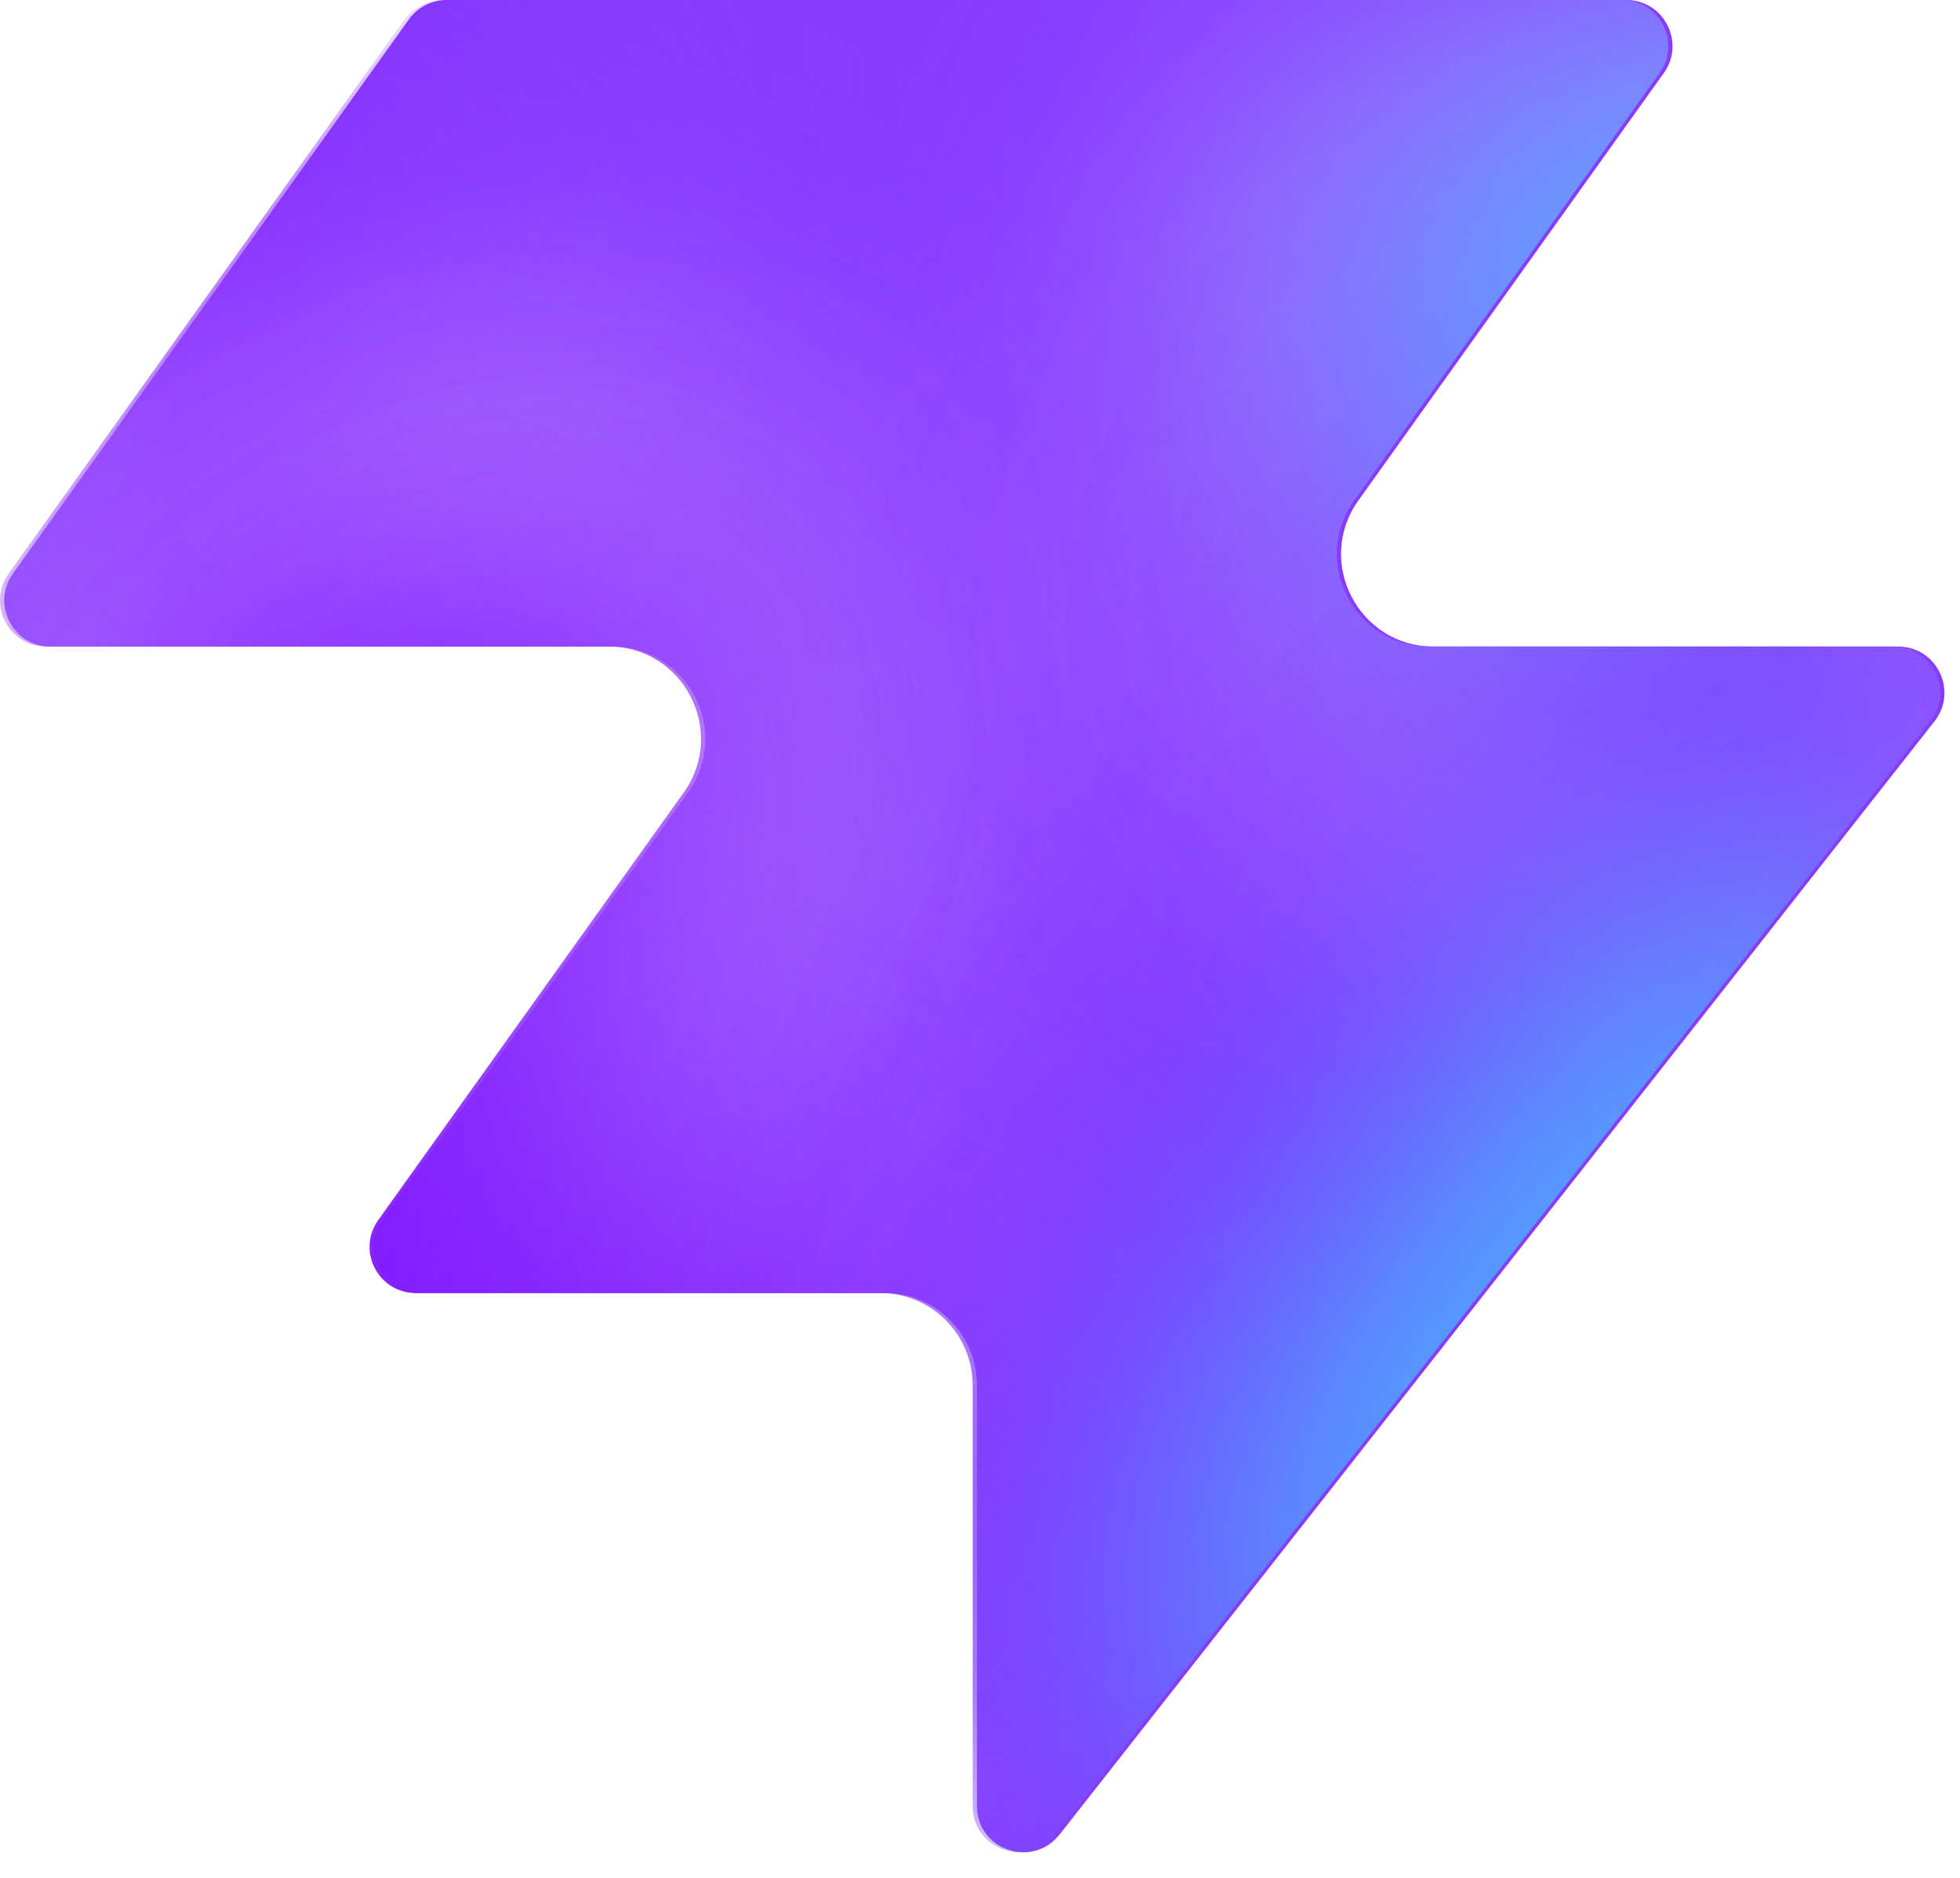
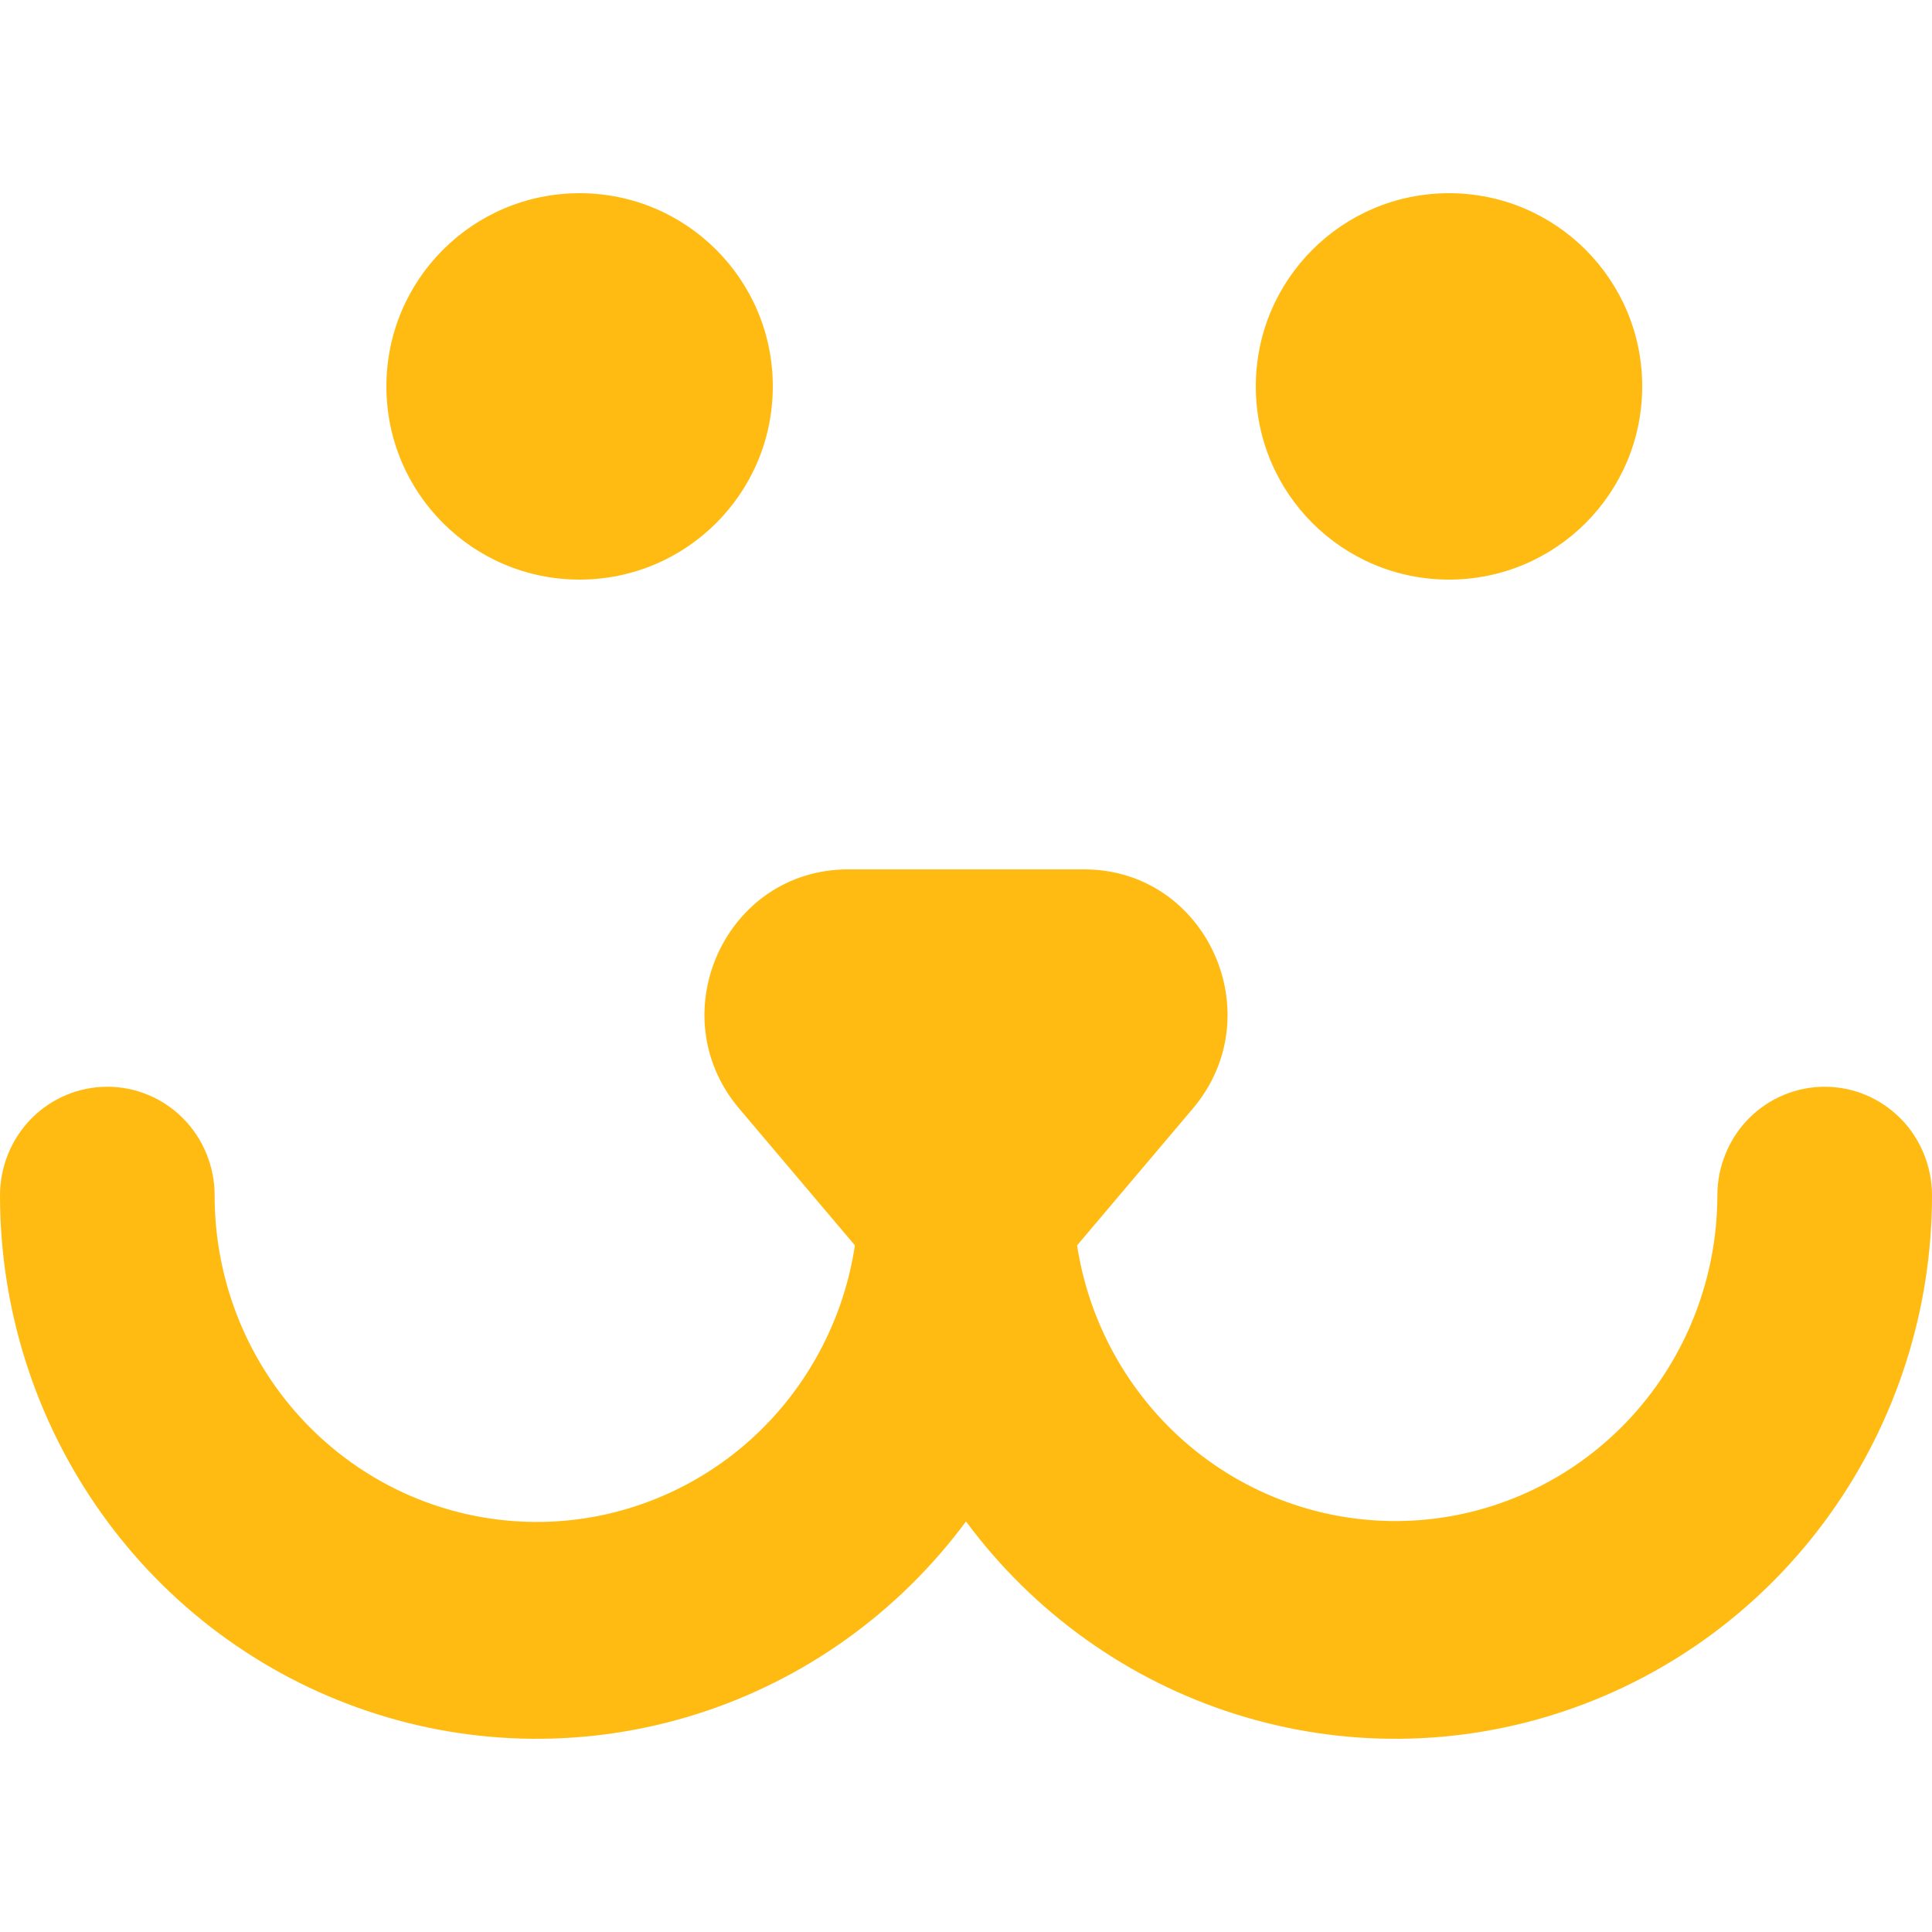
- <svg xmlns="http://www.w3.org/2000/svg" width="48" height="46" fill="none" viewBox="0 0 48 46">
-   <path fill="#863bff" d="M25.946 44.938c-.664.845-2.021.375-2.021-.698V33.937a2.26 2.26 0 0 0-2.262-2.262H10.287c-.92 0-1.456-1.04-.92-1.788l7.48-10.471c1.07-1.497 0-3.578-1.842-3.578H1.237c-.92 0-1.456-1.04-.92-1.788L10.013.474c.214-.297.556-.474.92-.474h28.894c.92 0 1.456 1.04.92 1.788l-7.48 10.471c-1.07 1.498 0 3.579 1.842 3.579h11.377c.943 0 1.473 1.088.89 1.83L25.947 44.94z" style="fill:#863bff;fill:color(display-p3 .525 .23 1);fill-opacity:1" />
-   <mask id="a" width="48" height="46" x="0" y="0" maskUnits="userSpaceOnUse" style="mask-type:alpha">
-     <path fill="#000" d="M25.842 44.938c-.664.844-2.021.375-2.021-.698V33.937a2.26 2.26 0 0 0-2.262-2.262H10.183c-.92 0-1.456-1.04-.92-1.788l7.48-10.471c1.07-1.498 0-3.579-1.842-3.579H1.133c-.92 0-1.456-1.04-.92-1.787L9.91.473c.214-.297.556-.474.92-.474h28.894c.92 0 1.456 1.04.92 1.788l-7.48 10.471c-1.07 1.498 0 3.578 1.842 3.578h11.377c.943 0 1.473 1.088.89 1.832L25.843 44.94z" style="fill:#000;fill-opacity:1" />
-   </mask>
-   <g mask="url(#a)">
-     <g filter="url(#b)">
-       <ellipse cx="5.508" cy="14.704" fill="#ede6ff" rx="5.508" ry="14.704" style="fill:#ede6ff;fill:color(display-p3 .927 .903 1);fill-opacity:1" transform="matrix(.00324 1 1 -.00324 -4.47 31.516)" />
-     </g>
-     <g filter="url(#c)">
-       <ellipse cx="10.399" cy="29.851" fill="#ede6ff" rx="10.399" ry="29.851" style="fill:#ede6ff;fill:color(display-p3 .927 .903 1);fill-opacity:1" transform="matrix(.00324 1 1 -.00324 -39.328 7.883)" />
-     </g>
-     <g filter="url(#d)">
-       <ellipse cx="5.508" cy="30.487" fill="#7e14ff" rx="5.508" ry="30.487" style="fill:#7e14ff;fill:color(display-p3 .492 .077 1);fill-opacity:1" transform="rotate(89.814 -25.913 -14.639)scale(1 -1)" />
-     </g>
-     <g filter="url(#e)">
-       <ellipse cx="5.508" cy="30.599" fill="#7e14ff" rx="5.508" ry="30.599" style="fill:#7e14ff;fill:color(display-p3 .492 .077 1);fill-opacity:1" transform="rotate(89.814 -32.644 -3.334)scale(1 -1)" />
-     </g>
-     <g filter="url(#f)">
-       <ellipse cx="5.508" cy="30.599" fill="#7e14ff" rx="5.508" ry="30.599" style="fill:#7e14ff;fill:color(display-p3 .492 .077 1);fill-opacity:1" transform="matrix(.00324 1 1 -.00324 -34.34 30.47)" />
-     </g>
-     <g filter="url(#g)">
-       <ellipse cx="14.072" cy="22.078" fill="#ede6ff" rx="14.072" ry="22.078" style="fill:#ede6ff;fill:color(display-p3 .927 .903 1);fill-opacity:1" transform="rotate(93.35 24.506 48.493)scale(-1 1)" />
-     </g>
-     <g filter="url(#h)">
-       <ellipse cx="3.47" cy="21.501" fill="#7e14ff" rx="3.47" ry="21.501" style="fill:#7e14ff;fill:color(display-p3 .492 .077 1);fill-opacity:1" transform="rotate(89.009 28.708 47.59)scale(-1 1)" />
-     </g>
-     <g filter="url(#i)">
-       <ellipse cx="3.47" cy="21.501" fill="#7e14ff" rx="3.47" ry="21.501" style="fill:#7e14ff;fill:color(display-p3 .492 .077 1);fill-opacity:1" transform="rotate(89.009 28.708 47.59)scale(-1 1)" />
-     </g>
-     <g filter="url(#j)">
-       <ellipse cx=".387" cy="8.972" fill="#7e14ff" rx="4.407" ry="29.108" style="fill:#7e14ff;fill:color(display-p3 .492 .077 1);fill-opacity:1" transform="rotate(39.51 .387 8.972)" />
-     </g>
-     <g filter="url(#k)">
-       <ellipse cx="47.523" cy="-6.092" fill="#7e14ff" rx="4.407" ry="29.108" style="fill:#7e14ff;fill:color(display-p3 .492 .077 1);fill-opacity:1" transform="rotate(37.892 47.523 -6.092)" />
-     </g>
-     <g filter="url(#l)">
-       <ellipse cx="41.412" cy="6.333" fill="#47bfff" rx="5.971" ry="9.665" style="fill:#47bfff;fill:color(display-p3 .28 .748 1);fill-opacity:1" transform="rotate(37.892 41.412 6.333)" />
-     </g>
-     <g filter="url(#m)">
-       <ellipse cx="-1.879" cy="38.332" fill="#7e14ff" rx="4.407" ry="29.108" style="fill:#7e14ff;fill:color(display-p3 .492 .077 1);fill-opacity:1" transform="rotate(37.892 -1.88 38.332)" />
-     </g>
-     <g filter="url(#n)">
-       <ellipse cx="-1.879" cy="38.332" fill="#7e14ff" rx="4.407" ry="29.108" style="fill:#7e14ff;fill:color(display-p3 .492 .077 1);fill-opacity:1" transform="rotate(37.892 -1.88 38.332)" />
-     </g>
-     <g filter="url(#o)">
-       <ellipse cx="35.651" cy="29.907" fill="#7e14ff" rx="4.407" ry="29.108" style="fill:#7e14ff;fill:color(display-p3 .492 .077 1);fill-opacity:1" transform="rotate(37.892 35.651 29.907)" />
-     </g>
-     <g filter="url(#p)">
-       <ellipse cx="38.418" cy="32.4" fill="#47bfff" rx="5.971" ry="15.297" style="fill:#47bfff;fill:color(display-p3 .28 .748 1);fill-opacity:1" transform="rotate(37.892 38.418 32.4)" />
-     </g>
-   </g>
-   <defs>
-     <filter id="b" width="60.045" height="41.654" x="-19.77" y="16.149" color-interpolation-filters="sRGB" filterUnits="userSpaceOnUse">
-       <feFlood flood-opacity="0" result="BackgroundImageFix" />
-       <feBlend in="SourceGraphic" in2="BackgroundImageFix" result="shape" />
-       <feGaussianBlur result="effect1_foregroundBlur_2002_17158" stdDeviation="7.659" />
-     </filter>
-     <filter id="c" width="90.34" height="51.437" x="-54.613" y="-7.533" color-interpolation-filters="sRGB" filterUnits="userSpaceOnUse">
-       <feFlood flood-opacity="0" result="BackgroundImageFix" />
-       <feBlend in="SourceGraphic" in2="BackgroundImageFix" result="shape" />
-       <feGaussianBlur result="effect1_foregroundBlur_2002_17158" stdDeviation="7.659" />
-     </filter>
-     <filter id="d" width="79.355" height="29.4" x="-49.64" y="2.03" color-interpolation-filters="sRGB" filterUnits="userSpaceOnUse">
-       <feFlood flood-opacity="0" result="BackgroundImageFix" />
-       <feBlend in="SourceGraphic" in2="BackgroundImageFix" result="shape" />
-       <feGaussianBlur result="effect1_foregroundBlur_2002_17158" stdDeviation="4.596" />
-     </filter>
-     <filter id="e" width="79.579" height="29.4" x="-45.045" y="20.029" color-interpolation-filters="sRGB" filterUnits="userSpaceOnUse">
-       <feFlood flood-opacity="0" result="BackgroundImageFix" />
-       <feBlend in="SourceGraphic" in2="BackgroundImageFix" result="shape" />
-       <feGaussianBlur result="effect1_foregroundBlur_2002_17158" stdDeviation="4.596" />
-     </filter>
-     <filter id="f" width="79.579" height="29.4" x="-43.513" y="21.178" color-interpolation-filters="sRGB" filterUnits="userSpaceOnUse">
-       <feFlood flood-opacity="0" result="BackgroundImageFix" />
-       <feBlend in="SourceGraphic" in2="BackgroundImageFix" result="shape" />
-       <feGaussianBlur result="effect1_foregroundBlur_2002_17158" stdDeviation="4.596" />
-     </filter>
-     <filter id="g" width="74.749" height="58.852" x="15.756" y="-17.901" color-interpolation-filters="sRGB" filterUnits="userSpaceOnUse">
-       <feFlood flood-opacity="0" result="BackgroundImageFix" />
-       <feBlend in="SourceGraphic" in2="BackgroundImageFix" result="shape" />
-       <feGaussianBlur result="effect1_foregroundBlur_2002_17158" stdDeviation="7.659" />
-     </filter>
-     <filter id="h" width="61.377" height="25.362" x="23.548" y="2.284" color-interpolation-filters="sRGB" filterUnits="userSpaceOnUse">
-       <feFlood flood-opacity="0" result="BackgroundImageFix" />
-       <feBlend in="SourceGraphic" in2="BackgroundImageFix" result="shape" />
-       <feGaussianBlur result="effect1_foregroundBlur_2002_17158" stdDeviation="4.596" />
-     </filter>
-     <filter id="i" width="61.377" height="25.362" x="23.548" y="2.284" color-interpolation-filters="sRGB" filterUnits="userSpaceOnUse">
-       <feFlood flood-opacity="0" result="BackgroundImageFix" />
-       <feBlend in="SourceGraphic" in2="BackgroundImageFix" result="shape" />
-       <feGaussianBlur result="effect1_foregroundBlur_2002_17158" stdDeviation="4.596" />
-     </filter>
-     <filter id="j" width="56.045" height="63.649" x="-27.636" y="-22.853" color-interpolation-filters="sRGB" filterUnits="userSpaceOnUse">
-       <feFlood flood-opacity="0" result="BackgroundImageFix" />
-       <feBlend in="SourceGraphic" in2="BackgroundImageFix" result="shape" />
-       <feGaussianBlur result="effect1_foregroundBlur_2002_17158" stdDeviation="4.596" />
-     </filter>
-     <filter id="k" width="54.814" height="64.646" x="20.116" y="-38.415" color-interpolation-filters="sRGB" filterUnits="userSpaceOnUse">
-       <feFlood flood-opacity="0" result="BackgroundImageFix" />
-       <feBlend in="SourceGraphic" in2="BackgroundImageFix" result="shape" />
-       <feGaussianBlur result="effect1_foregroundBlur_2002_17158" stdDeviation="4.596" />
-     </filter>
-     <filter id="l" width="33.541" height="35.313" x="24.641" y="-11.323" color-interpolation-filters="sRGB" filterUnits="userSpaceOnUse">
-       <feFlood flood-opacity="0" result="BackgroundImageFix" />
-       <feBlend in="SourceGraphic" in2="BackgroundImageFix" result="shape" />
-       <feGaussianBlur result="effect1_foregroundBlur_2002_17158" stdDeviation="4.596" />
-     </filter>
-     <filter id="m" width="54.814" height="64.646" x="-29.286" y="6.009" color-interpolation-filters="sRGB" filterUnits="userSpaceOnUse">
-       <feFlood flood-opacity="0" result="BackgroundImageFix" />
-       <feBlend in="SourceGraphic" in2="BackgroundImageFix" result="shape" />
-       <feGaussianBlur result="effect1_foregroundBlur_2002_17158" stdDeviation="4.596" />
-     </filter>
-     <filter id="n" width="54.814" height="64.646" x="-29.286" y="6.009" color-interpolation-filters="sRGB" filterUnits="userSpaceOnUse">
-       <feFlood flood-opacity="0" result="BackgroundImageFix" />
-       <feBlend in="SourceGraphic" in2="BackgroundImageFix" result="shape" />
-       <feGaussianBlur result="effect1_foregroundBlur_2002_17158" stdDeviation="4.596" />
-     </filter>
-     <filter id="o" width="54.814" height="64.646" x="8.244" y="-2.416" color-interpolation-filters="sRGB" filterUnits="userSpaceOnUse">
-       <feFlood flood-opacity="0" result="BackgroundImageFix" />
-       <feBlend in="SourceGraphic" in2="BackgroundImageFix" result="shape" />
-       <feGaussianBlur result="effect1_foregroundBlur_2002_17158" stdDeviation="4.596" />
-     </filter>
-     <filter id="p" width="39.409" height="43.623" x="18.713" y="10.588" color-interpolation-filters="sRGB" filterUnits="userSpaceOnUse">
-       <feFlood flood-opacity="0" result="BackgroundImageFix" />
-       <feBlend in="SourceGraphic" in2="BackgroundImageFix" result="shape" />
-       <feGaussianBlur result="effect1_foregroundBlur_2002_17158" stdDeviation="4.596" />
-     </filter>
-   </defs>
+ <svg xmlns="http://www.w3.org/2000/svg" width="20" height="20" viewBox="0 0 20 20" fill="none">
+   <path fill-rule="evenodd" clip-rule="evenodd" d="M10 9H11.224C12.489 9 13.172 10.503 12.348 11.476L11.15 12.892C11.279 13.731 11.717 14.49 12.375 15.018C13.033 15.545 13.863 15.801 14.7 15.736C15.536 15.671 16.318 15.289 16.889 14.666C17.459 14.043 17.777 13.225 17.778 12.375C17.778 12.077 17.895 11.79 18.103 11.579C18.312 11.368 18.594 11.25 18.889 11.25C19.184 11.25 19.466 11.368 19.675 11.579C19.883 11.79 20 12.077 20 12.375C20 13.556 19.633 14.706 18.951 15.664C18.27 16.622 17.307 17.338 16.201 17.711C15.095 18.085 13.901 18.096 12.788 17.744C11.675 17.392 10.7 16.695 10 15.75C9.3 16.695 8.325 17.392 7.212 17.744C6.099 18.096 4.905 18.085 3.799 17.711C2.693 17.338 1.73 16.622 1.049 15.664C0.367 14.706 0 13.556 0 12.375C4.39115e-09 12.077 0.117 11.79 0.325 11.579C0.534 11.368 0.816 11.25 1.111 11.25C1.406 11.25 1.688 11.368 1.897 11.579C2.105 11.79 2.222 12.077 2.222 12.375C2.221 13.226 2.537 14.046 3.108 14.671C3.679 15.296 4.461 15.68 5.3 15.745C6.138 15.811 6.969 15.553 7.628 15.024C8.286 14.495 8.723 13.733 8.85 12.892L7.652 11.476C6.828 10.503 7.511 9 8.778 9H10Z" fill="#FFBB11" />
+   <path d="M15 6C16.105 6 17 5.105 17 4C17 2.895 16.105 2 15 2C13.895 2 13 2.895 13 4C13 5.105 13.895 6 15 6Z" fill="#FFBB11" />
+   <path d="M6 6C7.105 6 8 5.105 8 4C8 2.895 7.105 2 6 2C4.895 2 4 2.895 4 4C4 5.105 4.895 6 6 6Z" fill="#FFBB11" />
</svg>
